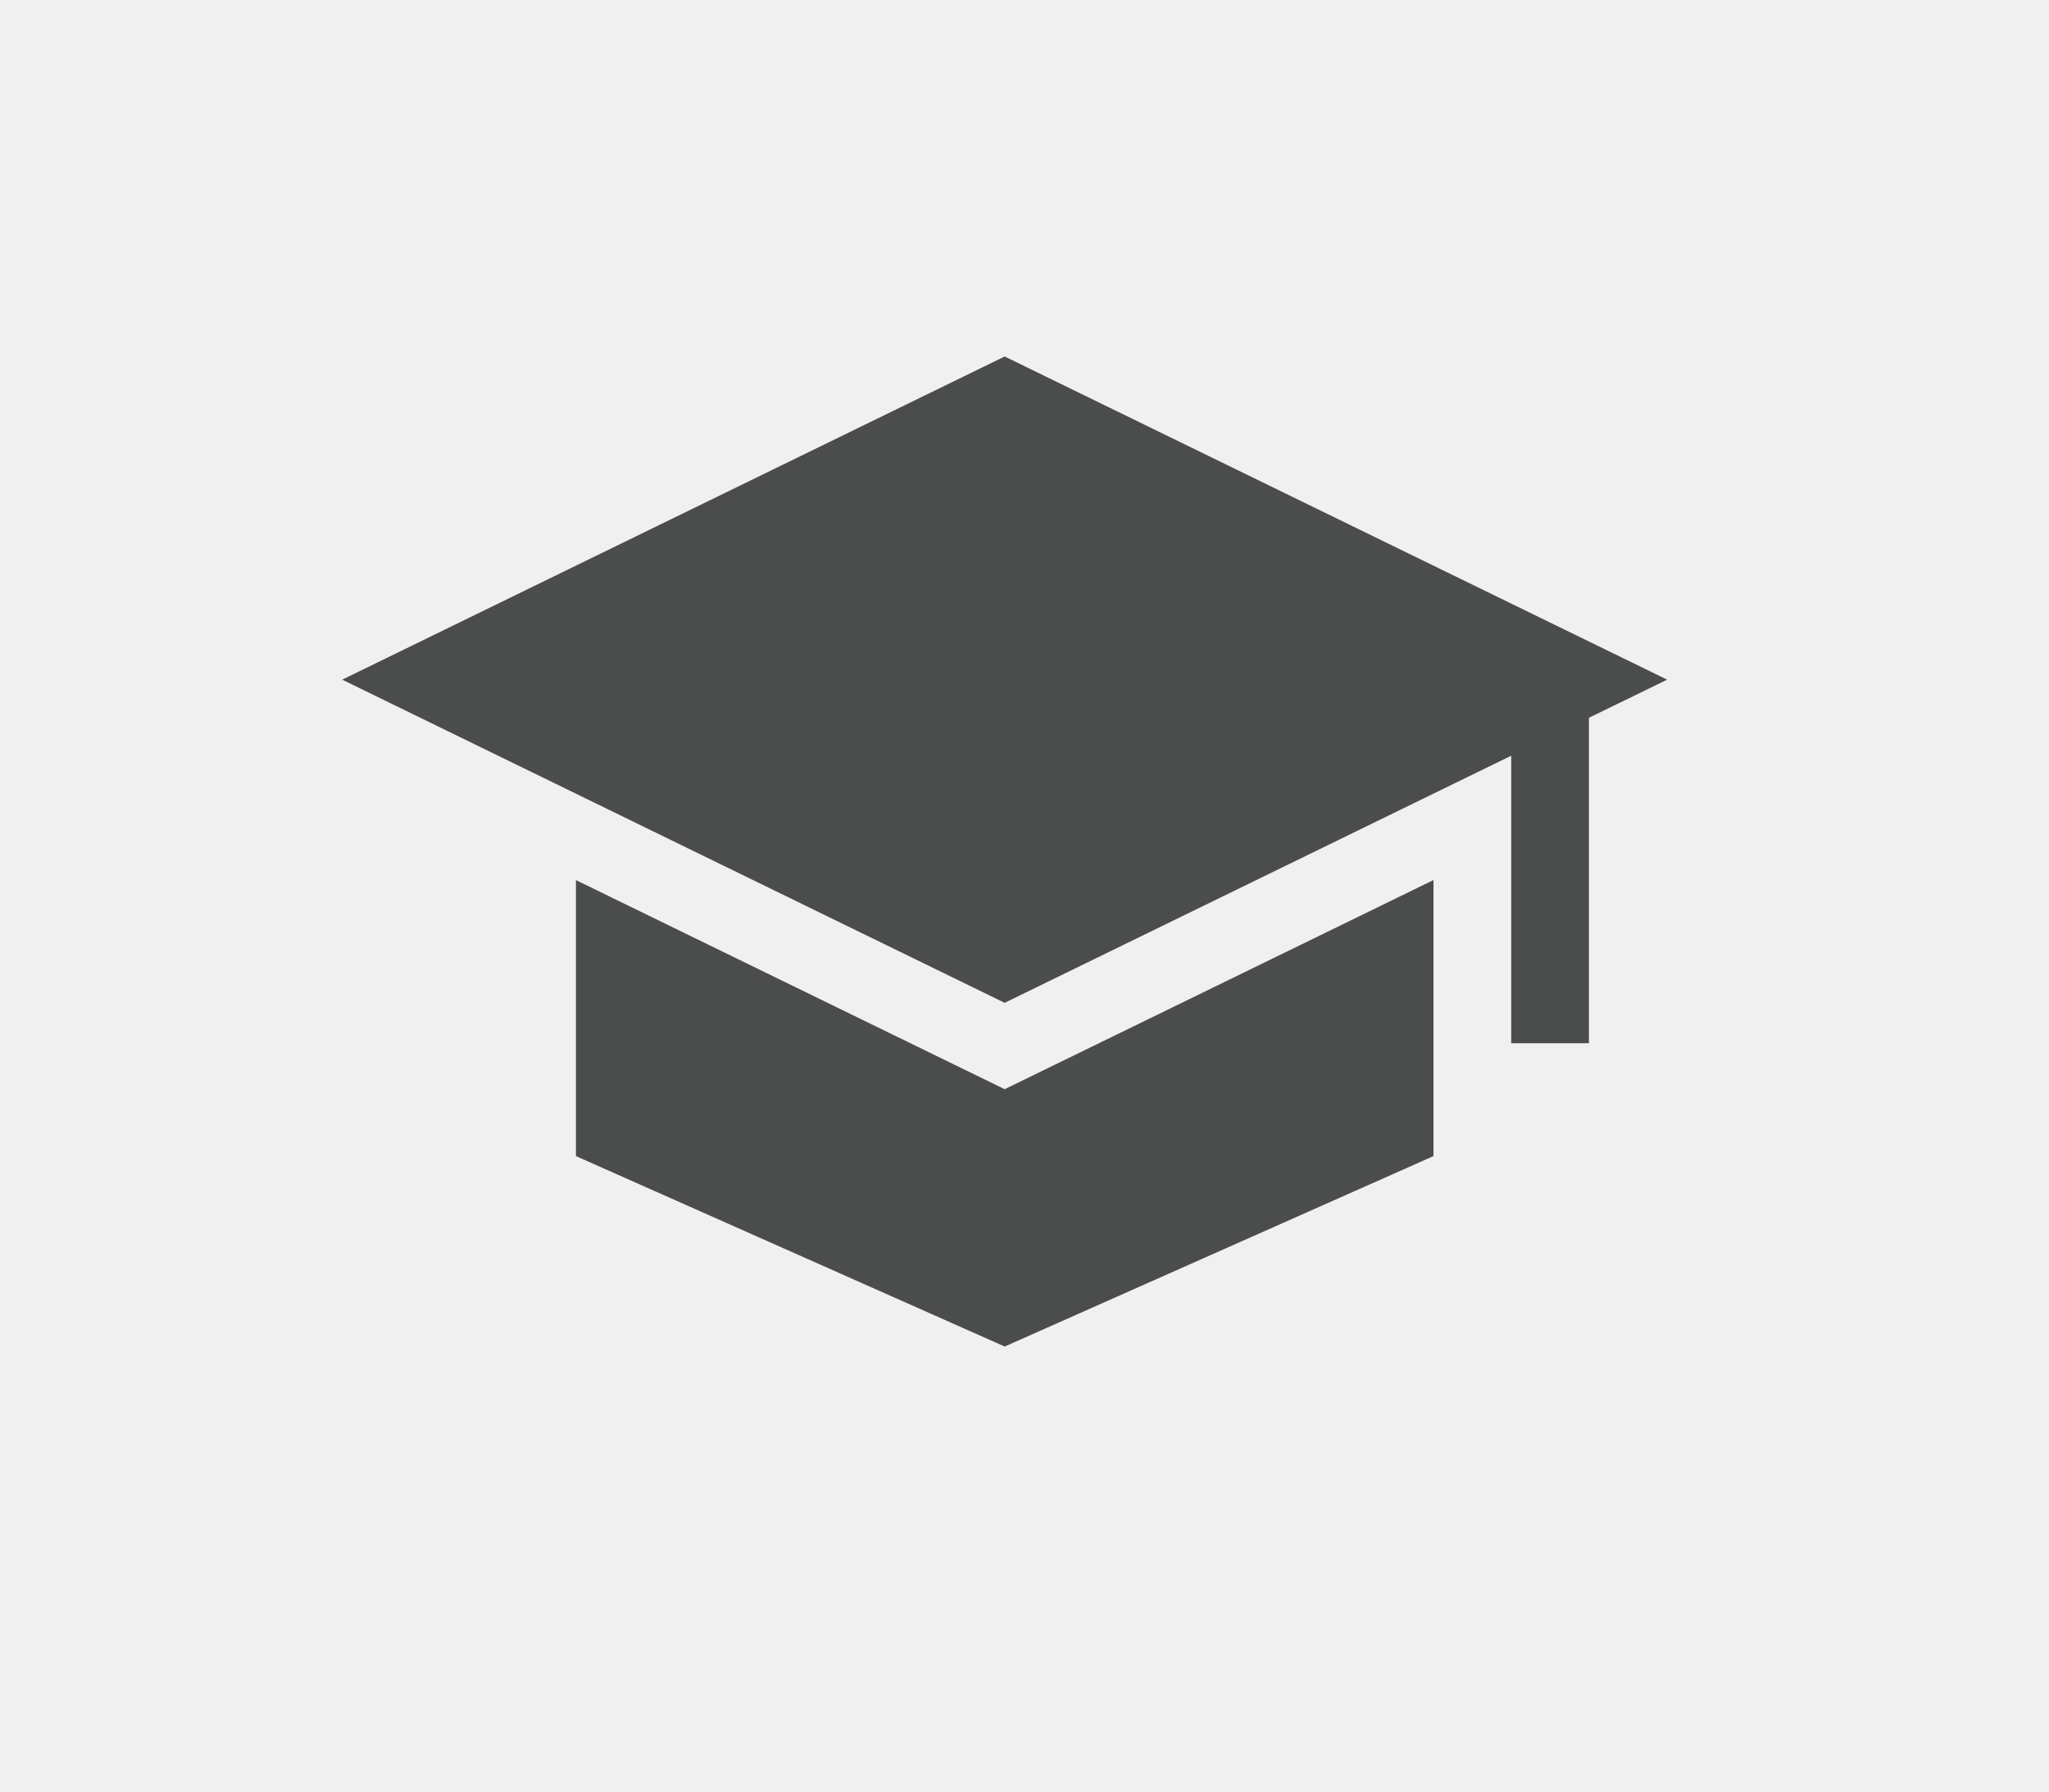
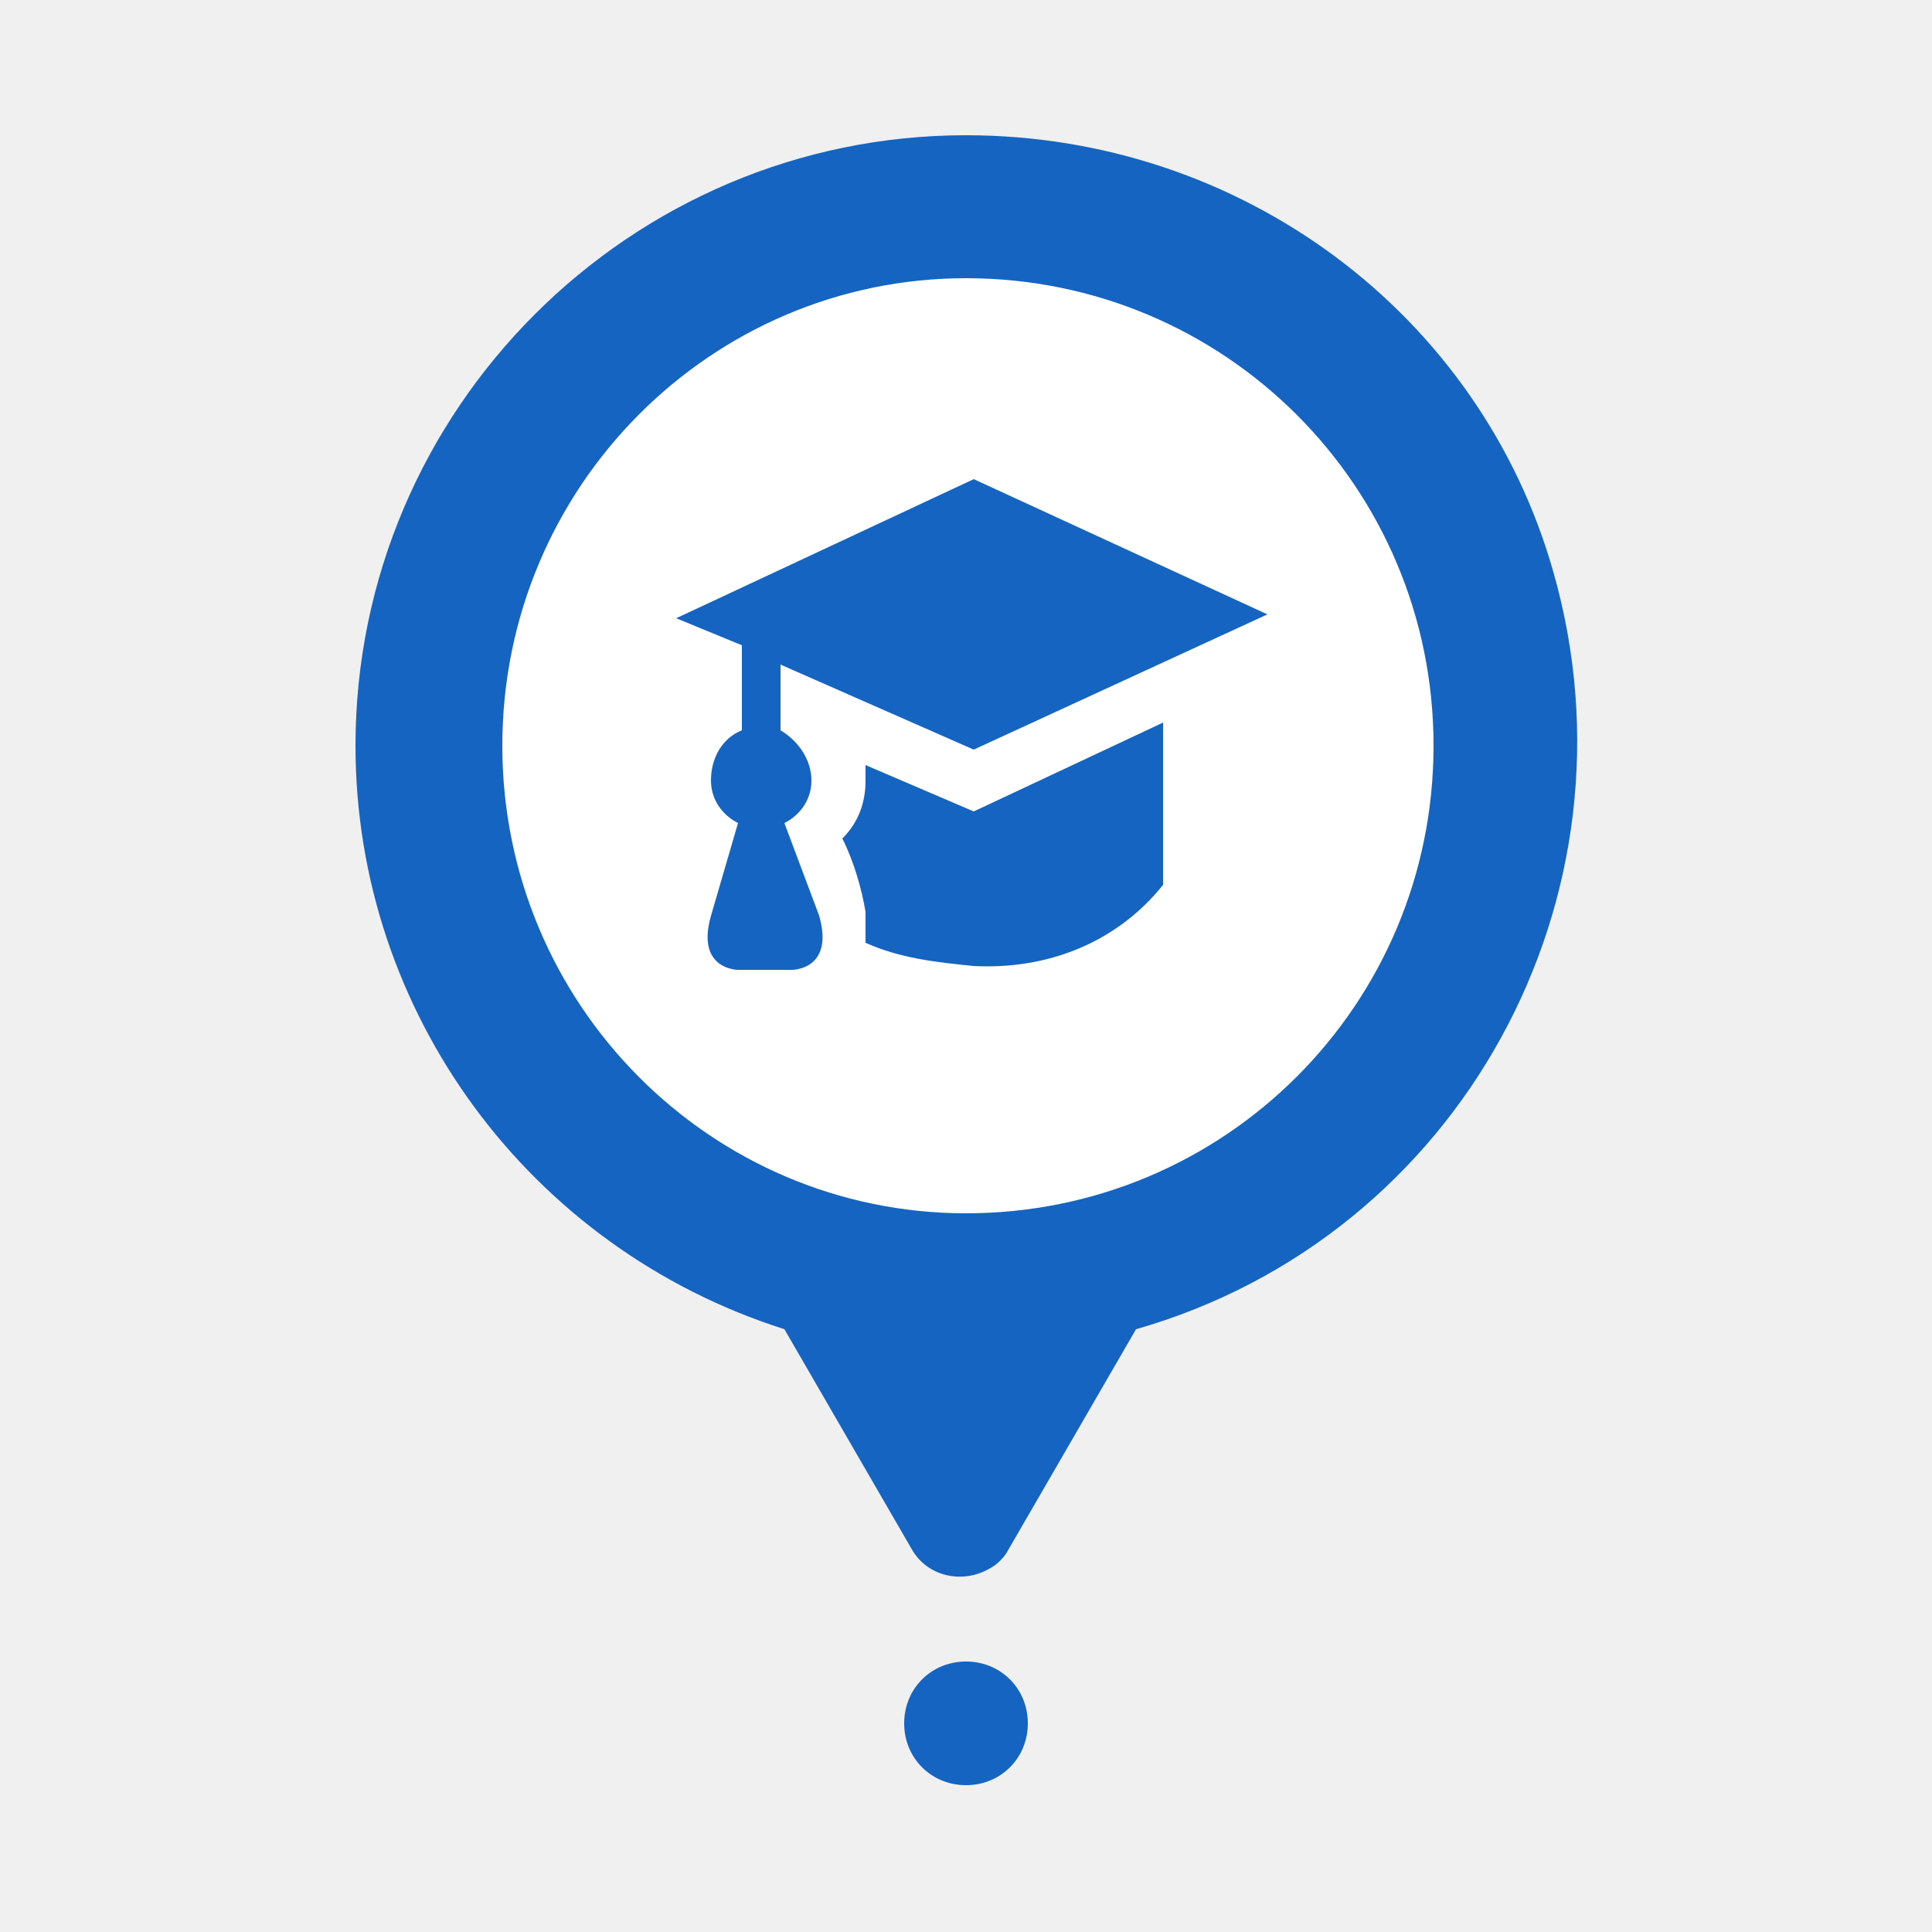
- <svg xmlns="http://www.w3.org/2000/svg" id="Layer_1" data-name="Layer 1" width="53.245" height="46.565" viewBox="0 0 53.245 46.565">
-   <g>
-     <path d="M26.107,28.311,14.966,22.876V30.05L26.108,35,37.25,30.05V22.875Z" fill="#4b4c4c" />
-     <path d="M43.323,17.666l-17.216-8.4-17.215,8.4,17.215,8.4L39.27,19.643v7.474h2.02v-8.46Z" fill="#4b4c4c" />
+ <svg xmlns="http://www.w3.org/2000/svg" version="1.1" id="Layer_1" x="0px" y="0px" viewBox="0 0 50 50" style="enable-background:new 0 0 50 50;" xml:space="preserve">
+   <style type="text/css">
+ 	.st0{fill:#FFFFFF;}
+ 	.st1{fill:#1664C1;}
+ </style>
+   <circle class="st0" cx="25.4" cy="19.5" r="12.9" />
+   <g id="OBJECTS">
+     <g>
+       <g>
+         <path class="st1" d="M25,3.5c-8.7,0-15.8,7.1-15.8,15.8c0,6.9,4.5,13,11.1,15.1l3.3,5.7c0.4,0.7,1.3,0.9,2,0.5     c0.2-0.1,0.4-0.3,0.5-0.5l3.3-5.7c8.4-2.4,13.2-11.2,10.8-19.6C38.3,8.1,32.1,3.5,25,3.5L25,3.5z M25,31.4     C18.4,31.4,13,26,13,19.3S18.4,7.2,25,7.2c6.7,0,12.1,5.4,12.1,12.1c0,0,0,0,0,0C37.1,26,31.7,31.4,25,31.4z M26.6,44.6     c0,0.9-0.7,1.6-1.6,1.6c-0.9,0-1.6-0.7-1.6-1.6c0-0.9,0.7-1.6,1.6-1.6c0,0,0,0,0,0C25.9,43,26.6,43.7,26.6,44.6z" />
+       </g>
+       <g>
+         <path class="st1" d="M20.3,21.3c0.4-0.2,0.7-0.6,0.7-1.1c0-0.5-0.3-1-0.8-1.3v-1.7l5,2.2l7.6-3.5l-7.6-3.5L17.5,16l1.7,0.7v2.2     c-0.5,0.2-0.8,0.7-0.8,1.3c0,0.5,0.3,0.9,0.7,1.1l-0.7,2.4c-0.4,1.4,0.7,1.4,0.7,1.4h1.4c0,0,1.1,0,0.7-1.4L20.3,21.3z" />
+         <path class="st1" d="M22.4,19.8v0.4c0,0.6-0.2,1.1-0.6,1.5c0.3,0.6,0.5,1.3,0.6,1.9v0.8c0.9,0.4,1.8,0.5,2.8,0.6     c1.9,0.1,3.7-0.6,4.9-2.1v-4.2L25.2,21L22.4,19.8z" />
+       </g>
+     </g>
  </g>
</svg>
